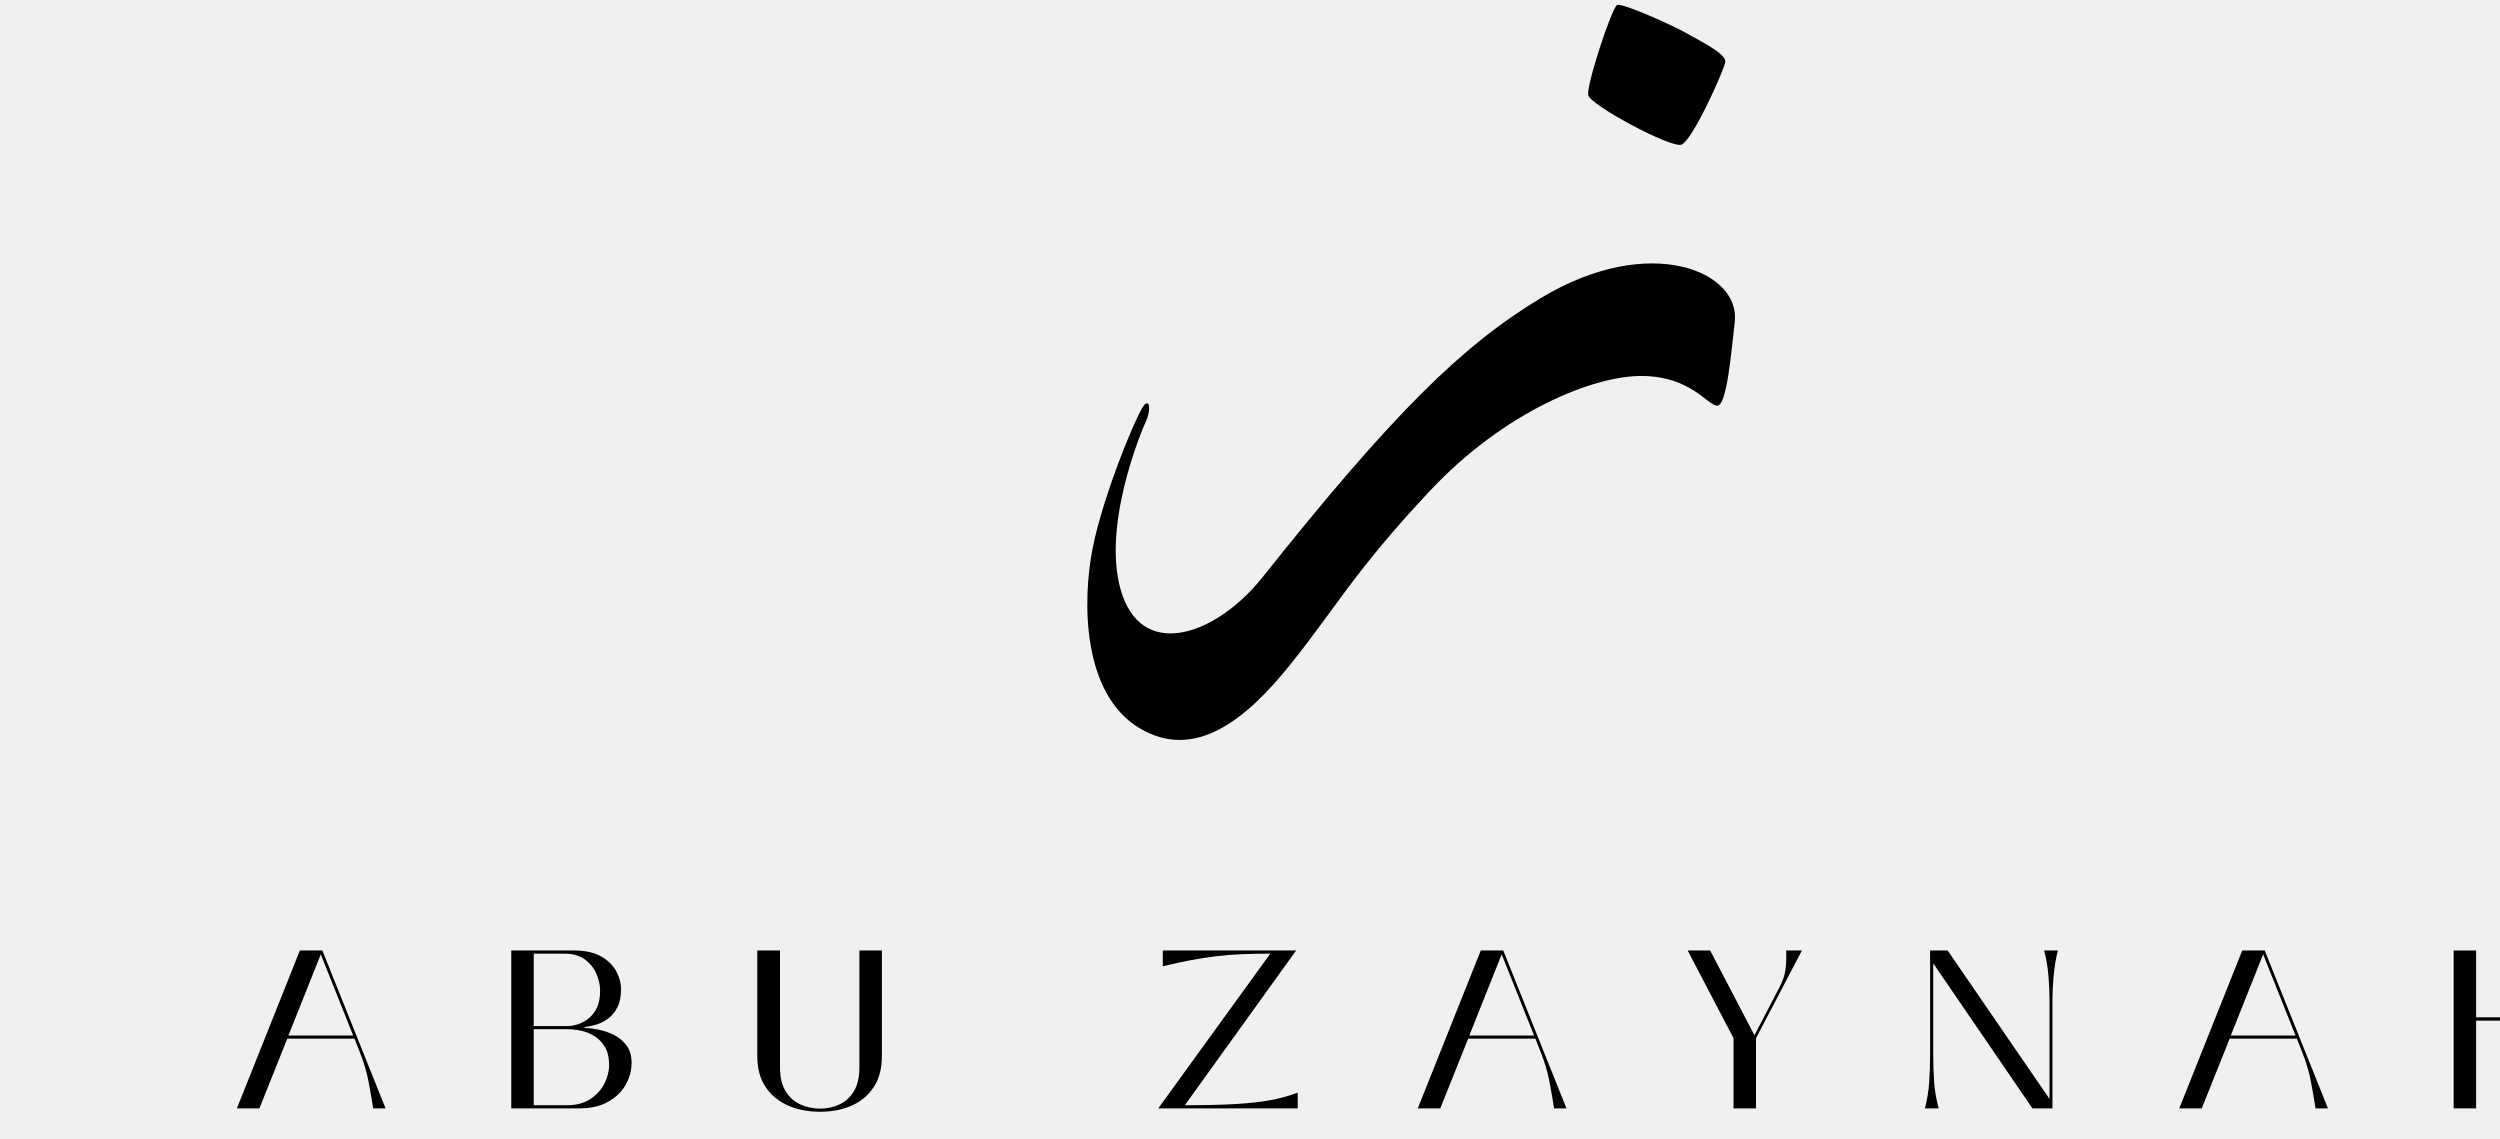
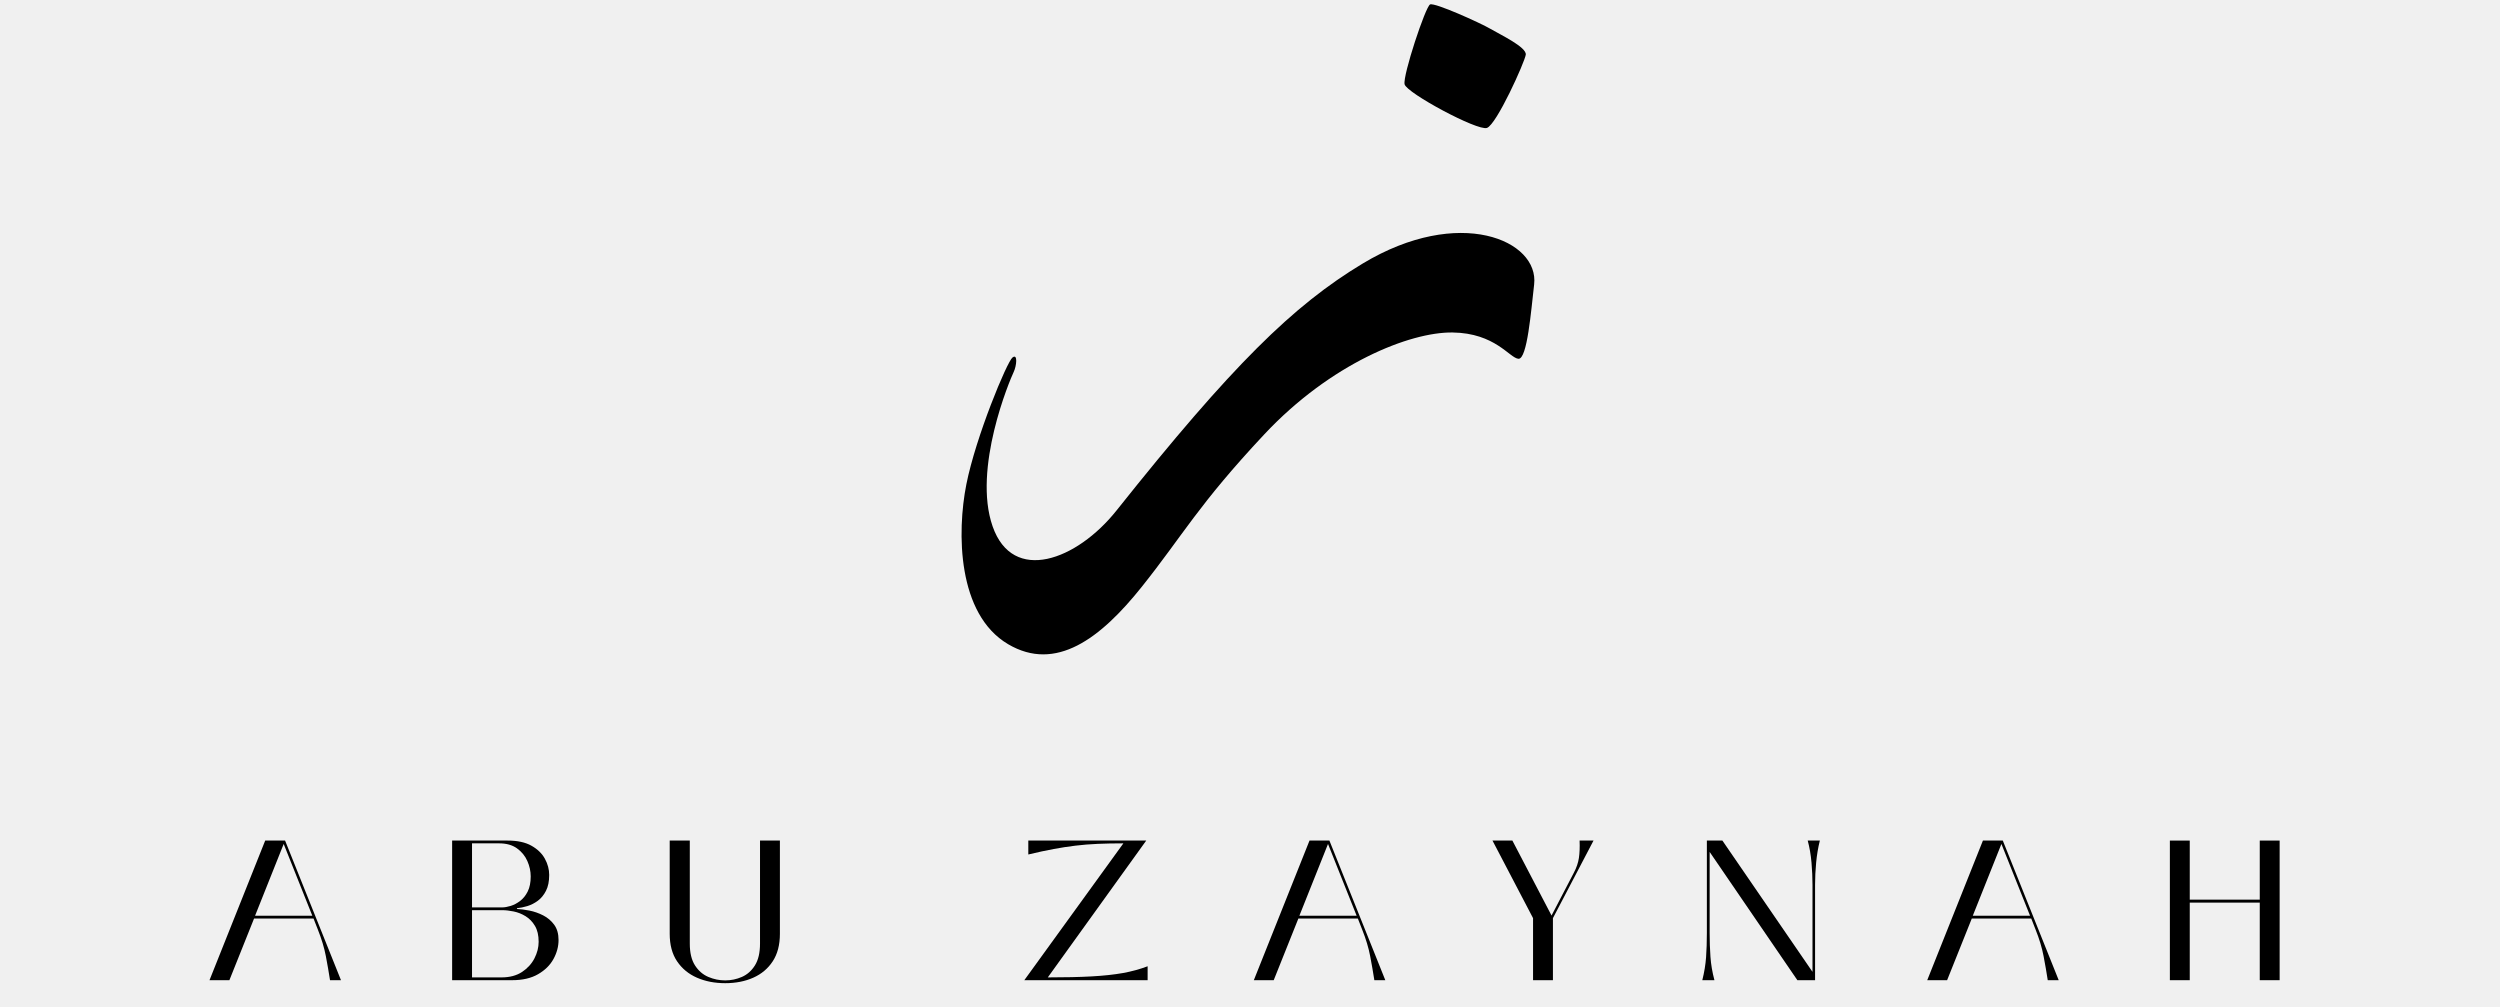
- <svg xmlns="http://www.w3.org/2000/svg" width="1985" height="904" viewBox="0 0 1985 904" fill="none">
-   <mask id="mask0_49_42" style="mask-type:luminance" maskUnits="userSpaceOnUse" x="0" y="0" width="2244" height="904">
-     <path d="M2244 0H0V903.667H2244V0Z" fill="white" />
+ <svg xmlns="http://www.w3.org/2000/svg" width="308" height="124" viewBox="0 0 308 124" fill="none">
+   <mask id="mask0_103_96" style="mask-type:luminance" maskUnits="userSpaceOnUse" x="0" y="0" width="308" height="124">
+     <path d="M307.919 0H0V124H307.919V0Z" fill="white" />
  </mask>
-   <g mask="url(#mask0_49_42)">
-     <path fill-rule="evenodd" clip-rule="evenodd" d="M1261.09 75.667C1259.34 67.896 1279.84 5.917 1283.98 3.99C1288.13 2.068 1329 20.557 1338.11 25.87C1347.22 31.182 1370.85 42.422 1369.89 49.12C1368.92 55.818 1343.77 111.776 1335.03 114.859C1326.68 117.807 1262.84 83.443 1261.09 75.667Z" fill="black" />
-     <path fill-rule="evenodd" clip-rule="evenodd" d="M1223.55 236.573C1310.09 184.484 1382.08 215.646 1377.4 255.479C1374.65 278.885 1371.24 322.771 1363.3 322.13C1355.36 321.484 1342.53 299.01 1304.14 298.516C1265.74 298.021 1194.64 326.448 1135.16 389.943C1075.67 453.437 1062.29 480.297 1025.16 526.833C988.026 573.375 947.943 603.609 905.156 578.396C859.364 551.406 859.099 477.766 867.64 434.828C876.187 391.891 904.146 324.745 909.057 320.969C913.974 317.187 912.75 328.51 910.078 334.078C906.724 341.083 873.083 420.698 891.203 472.588C909.323 524.474 966.729 503.213 1002.44 458.349C1106.2 327.958 1161.06 274.182 1223.55 236.573Z" fill="black" />
-     <mask id="mask1_49_42" style="mask-type:luminance" maskUnits="userSpaceOnUse" x="181" y="685" width="1965" height="274">
-       <path d="M2145.33 685.333H181.333V958.667H2145.33V685.333Z" fill="white" />
+   <g mask="url(#mask0_103_96)">
+     <path fill-rule="evenodd" clip-rule="evenodd" d="M173.045 10.383C172.805 9.317 175.618 0.812 176.186 0.547C176.756 0.284 182.364 2.821 183.614 3.55C184.864 4.279 188.106 5.821 187.975 6.74C187.841 7.659 184.39 15.338 183.191 15.761C182.045 16.165 173.285 11.45 173.045 10.383Z" fill="black" />
+     <path fill-rule="evenodd" clip-rule="evenodd" d="M167.894 32.462C179.769 25.315 189.647 29.591 189.005 35.056C188.628 38.268 188.16 44.29 187.07 44.202C185.981 44.114 184.22 41.03 178.952 40.962C173.683 40.894 163.927 44.795 155.765 53.508C147.602 62.22 145.766 65.906 140.671 72.291C135.576 78.678 130.075 82.826 124.204 79.367C117.921 75.663 117.884 65.558 119.056 59.666C120.229 53.775 124.066 44.561 124.74 44.043C125.414 43.524 125.246 45.078 124.88 45.842C124.419 46.803 119.803 57.728 122.29 64.848C124.776 71.968 132.653 69.05 137.554 62.894C151.791 45.002 159.319 37.623 167.894 32.462Z" fill="black" />
+     <mask id="mask1_103_96" style="mask-type:luminance" maskUnits="userSpaceOnUse" x="24" y="94" width="271" height="38">
+       <path d="M294.379 94.04H24.882V131.547H294.379V94.04Z" fill="white" />
    </mask>
-     <g mask="url(#mask1_49_42)">
-       <path d="M205.955 880.048H188.101L238.101 754.693H255.955L306.142 880.048H296.309C295.236 873.146 293.986 865.943 292.559 858.443C291.127 850.943 288.746 843.027 285.413 834.693L281.496 824.693H228.101L205.955 880.048ZM254.705 757.735L228.996 822.193H280.413L254.705 757.735Z" fill="black" />
-       <path d="M459.883 880.048H405.945V754.693H455.758C464.575 754.693 471.721 756.245 477.195 759.339C482.664 762.438 486.68 766.339 489.237 771.048C491.805 775.745 493.091 780.589 493.091 785.589C493.091 791.298 492.133 796.027 490.216 799.777C488.31 803.527 485.872 806.506 482.904 808.714C479.93 810.912 476.779 812.516 473.445 813.527C470.112 814.542 467.013 815.167 464.154 815.402V816.131C467.372 816.245 471.096 816.714 475.32 817.548C479.539 818.381 483.643 819.813 487.633 821.839C491.617 823.87 494.924 826.667 497.549 830.235C500.174 833.808 501.487 838.391 501.487 843.985C501.487 849.818 499.966 855.506 496.924 861.048C493.883 866.579 489.263 871.126 483.07 874.693C476.888 878.266 469.159 880.048 459.883 880.048ZM423.799 757.193V814.693H450.945C453.081 814.693 455.612 814.251 458.529 813.36C461.445 812.459 464.268 810.964 467.008 808.881C469.758 806.798 472.018 803.975 473.799 800.402C475.591 796.834 476.487 792.313 476.487 786.839C476.487 782.204 475.471 777.589 473.445 773.006C471.414 768.423 468.32 764.646 464.154 761.673C459.987 758.688 454.633 757.193 448.091 757.193H423.799ZM423.799 817.193V877.548H450.237C457.612 877.548 463.768 875.917 468.716 872.652C473.659 869.376 477.372 865.298 479.862 860.423C482.362 855.537 483.612 850.589 483.612 845.589C483.612 839.756 482.508 834.995 480.299 831.298C478.101 827.605 475.31 824.714 471.924 822.631C468.534 820.548 464.966 819.126 461.216 818.36C457.466 817.584 454.039 817.193 450.945 817.193H423.799Z" fill="black" />
-       <path d="M651.119 882.735C641.713 882.735 633.265 881.094 625.765 877.818C618.265 874.542 612.306 869.631 607.89 863.089C603.484 856.537 601.286 848.318 601.286 838.443V754.693H619.327V847.193C619.327 855.402 620.874 861.923 623.973 866.756C627.067 871.579 631.056 875.027 635.931 877.11C640.817 879.193 645.879 880.235 651.119 880.235C656.353 880.235 661.353 879.193 666.119 877.11C670.879 875.027 674.775 871.579 677.806 866.756C680.848 861.923 682.369 855.402 682.369 847.193V754.693H700.223V838.443C700.223 848.318 698.077 856.537 693.786 863.089C689.504 869.631 683.671 874.542 676.286 877.818C668.911 881.094 660.52 882.735 651.119 882.735Z" fill="black" />
-       <path d="M1030.38 880.048H919.669L1008.61 757.193C1000.03 757.193 992.325 757.35 985.481 757.652C978.632 757.943 972.023 758.48 965.648 759.256C959.284 760.021 952.737 761.027 946.002 762.277C939.278 763.527 931.695 765.167 923.252 767.193V754.693H1029.13L940.752 877.548C956.221 877.548 969.341 877.251 980.106 876.652C990.882 876.058 1000.23 875.048 1008.15 873.631C1016.06 872.204 1023.47 870.173 1030.38 867.548V880.048Z" fill="black" />
-       <path d="M1143.59 880.048H1125.73L1175.73 754.693H1193.59L1243.77 880.048H1233.94C1232.87 873.146 1231.62 865.943 1230.19 858.443C1228.76 850.943 1226.38 843.027 1223.04 834.693L1219.13 824.693H1165.73L1143.59 880.048ZM1192.34 757.735L1166.63 822.193H1218.04L1192.34 757.735Z" fill="black" />
-       <path d="M1418.22 754.693H1430.72L1394.28 824.339V880.048H1376.43V824.339L1340.01 754.693H1357.87L1393.03 822.006L1413.03 783.631C1415.42 779.105 1416.94 774.667 1417.6 770.318C1418.25 765.975 1418.46 760.766 1418.22 754.693Z" fill="black" />
-       <path d="M1539.28 880.048H1528.39C1530.18 872.912 1531.31 866.037 1531.78 859.423C1532.25 852.813 1532.49 845.584 1532.49 837.735V754.693H1546.43L1627.32 872.548V794.339C1627.32 788.037 1627.02 781.402 1626.43 774.443C1625.83 767.475 1624.7 760.891 1623.03 754.693H1633.93C1632.37 760.891 1631.27 767.475 1630.61 774.443C1629.96 781.402 1629.64 788.037 1629.64 794.339V880.048H1613.74L1534.99 764.881V837.735C1534.99 845.001 1535.22 852.084 1535.7 858.985C1536.18 865.891 1537.38 872.912 1539.28 880.048Z" fill="black" />
-       <path d="M1748.19 880.048H1730.34L1780.34 754.693H1798.19L1848.38 880.048H1838.55C1837.48 873.146 1836.23 865.943 1834.8 858.443C1833.37 850.943 1830.99 843.027 1827.65 834.693L1823.74 824.693H1770.34L1748.19 880.048ZM1796.94 757.735L1771.24 822.193H1822.65L1796.94 757.735Z" fill="black" />
-       <path d="M2028.89 807.735V754.693H2046.75V880.048H2028.89V810.402H1966.04V880.048H1948.19V754.693H1966.04V807.735H2028.89Z" fill="black" />
+     <g mask="url(#mask1_103_96)">
+       <path d="M28.261 120.759H25.811L32.672 103.558H35.122L42.008 120.759H40.659C40.512 119.812 40.34 118.824 40.145 117.794C39.948 116.765 39.621 115.679 39.164 114.536L38.627 113.163H31.3L28.261 120.759ZM34.95 103.975L31.423 112.82H38.478L34.95 103.975Z" fill="black" />
+       <path d="M63.105 120.759H55.703V103.558H62.539C63.748 103.558 64.729 103.771 65.48 104.196C66.231 104.621 66.782 105.156 67.132 105.802C67.485 106.447 67.661 107.111 67.661 107.798C67.661 108.581 67.53 109.23 67.267 109.744C67.005 110.259 66.671 110.668 66.263 110.971C65.855 111.272 65.423 111.492 64.966 111.631C64.508 111.77 64.083 111.856 63.691 111.888V111.988C64.132 112.004 64.643 112.068 65.223 112.183C65.802 112.297 66.365 112.494 66.912 112.772C67.459 113.05 67.913 113.434 68.273 113.924C68.633 114.414 68.813 115.043 68.813 115.811C68.813 116.611 68.605 117.391 68.187 118.152C67.77 118.911 67.136 119.535 66.286 120.024C65.438 120.515 64.377 120.759 63.105 120.759ZM58.153 103.901V111.791H61.878C62.171 111.791 62.519 111.73 62.919 111.608C63.319 111.485 63.706 111.279 64.082 110.994C64.46 110.708 64.77 110.32 65.014 109.83C65.26 109.341 65.383 108.72 65.383 107.969C65.383 107.333 65.243 106.7 64.966 106.071C64.687 105.442 64.262 104.924 63.691 104.516C63.119 104.106 62.384 103.901 61.486 103.901H58.153ZM58.153 112.134V120.416H61.781C62.793 120.416 63.638 120.192 64.317 119.744C64.995 119.295 65.504 118.735 65.846 118.066C66.189 117.396 66.361 116.717 66.361 116.031C66.361 115.23 66.209 114.577 65.906 114.07C65.604 113.563 65.222 113.166 64.757 112.88C64.292 112.595 63.802 112.399 63.288 112.294C62.773 112.188 62.303 112.134 61.878 112.134H58.153Z" fill="black" />
+       <path d="M89.346 121.128C88.055 121.128 86.896 120.903 85.867 120.453C84.838 120.004 84.02 119.33 83.414 118.432C82.809 117.533 82.508 116.405 82.508 115.05V103.558H84.983V116.251C84.983 117.377 85.196 118.272 85.621 118.935C86.045 119.597 86.593 120.07 87.262 120.356C87.932 120.642 88.627 120.785 89.346 120.785C90.064 120.785 90.75 120.642 91.404 120.356C92.057 120.07 92.592 119.597 93.008 118.935C93.425 118.272 93.634 117.377 93.634 116.251V103.558H96.084V115.05C96.084 116.405 95.789 117.533 95.201 118.432C94.613 119.33 93.812 120.004 92.799 120.453C91.787 120.903 90.636 121.128 89.346 121.128Z" fill="black" />
+       <path d="M141.387 120.759H126.196L138.4 103.901C137.223 103.901 136.166 103.923 135.226 103.964C134.287 104.004 133.38 104.078 132.505 104.184C131.632 104.289 130.733 104.427 129.809 104.599C128.887 104.77 127.846 104.995 126.687 105.273V103.558H141.216L129.089 120.416C131.211 120.416 133.012 120.375 134.489 120.293C135.968 120.212 137.25 120.073 138.337 119.879C139.422 119.683 140.439 119.404 141.387 119.044V120.759Z" fill="black" />
+       <path d="M156.922 120.759H154.471L161.332 103.558H163.783L170.669 120.759H169.32C169.173 119.812 169.001 118.824 168.805 117.794C168.609 116.765 168.282 115.679 167.824 114.535L167.287 113.163H159.96L156.922 120.759ZM163.611 103.975L160.083 112.82H167.138L163.611 103.975Z" fill="black" />
+       <path d="M194.606 103.558H196.322L191.321 113.115V120.759H188.872V113.115L183.874 103.558H186.325L191.15 112.795L193.894 107.529C194.222 106.908 194.431 106.299 194.521 105.702C194.61 105.106 194.639 104.391 194.606 103.558Z" fill="black" />
+       <path d="M211.218 120.759H209.724C209.969 119.78 210.124 118.836 210.189 117.929C210.253 117.022 210.286 116.03 210.286 114.953V103.558H212.199L223.299 119.73V108.998C223.299 108.133 223.258 107.223 223.177 106.268C223.094 105.312 222.939 104.408 222.71 103.558H224.206C223.992 104.408 223.841 105.312 223.75 106.268C223.661 107.223 223.617 108.133 223.617 108.998V120.759H221.435L210.629 104.956V114.953C210.629 115.95 210.661 116.922 210.727 117.869C210.793 118.816 210.957 119.78 211.218 120.759Z" fill="black" />
+       <path d="M239.884 120.759H237.435L244.296 103.558H246.745L253.632 120.759H252.283C252.137 119.812 251.965 118.824 251.769 117.794C251.573 116.765 251.246 115.679 250.788 114.535L250.251 113.163H242.924L239.884 120.759ZM246.574 103.975L243.047 112.82H250.102L246.574 103.975Z" fill="black" />
+       <path d="M278.402 110.836V103.558H280.852V120.759H278.402V111.202H269.777V120.759H267.328V103.558H269.777V110.836H278.402Z" fill="black" />
    </g>
  </g>
</svg>
